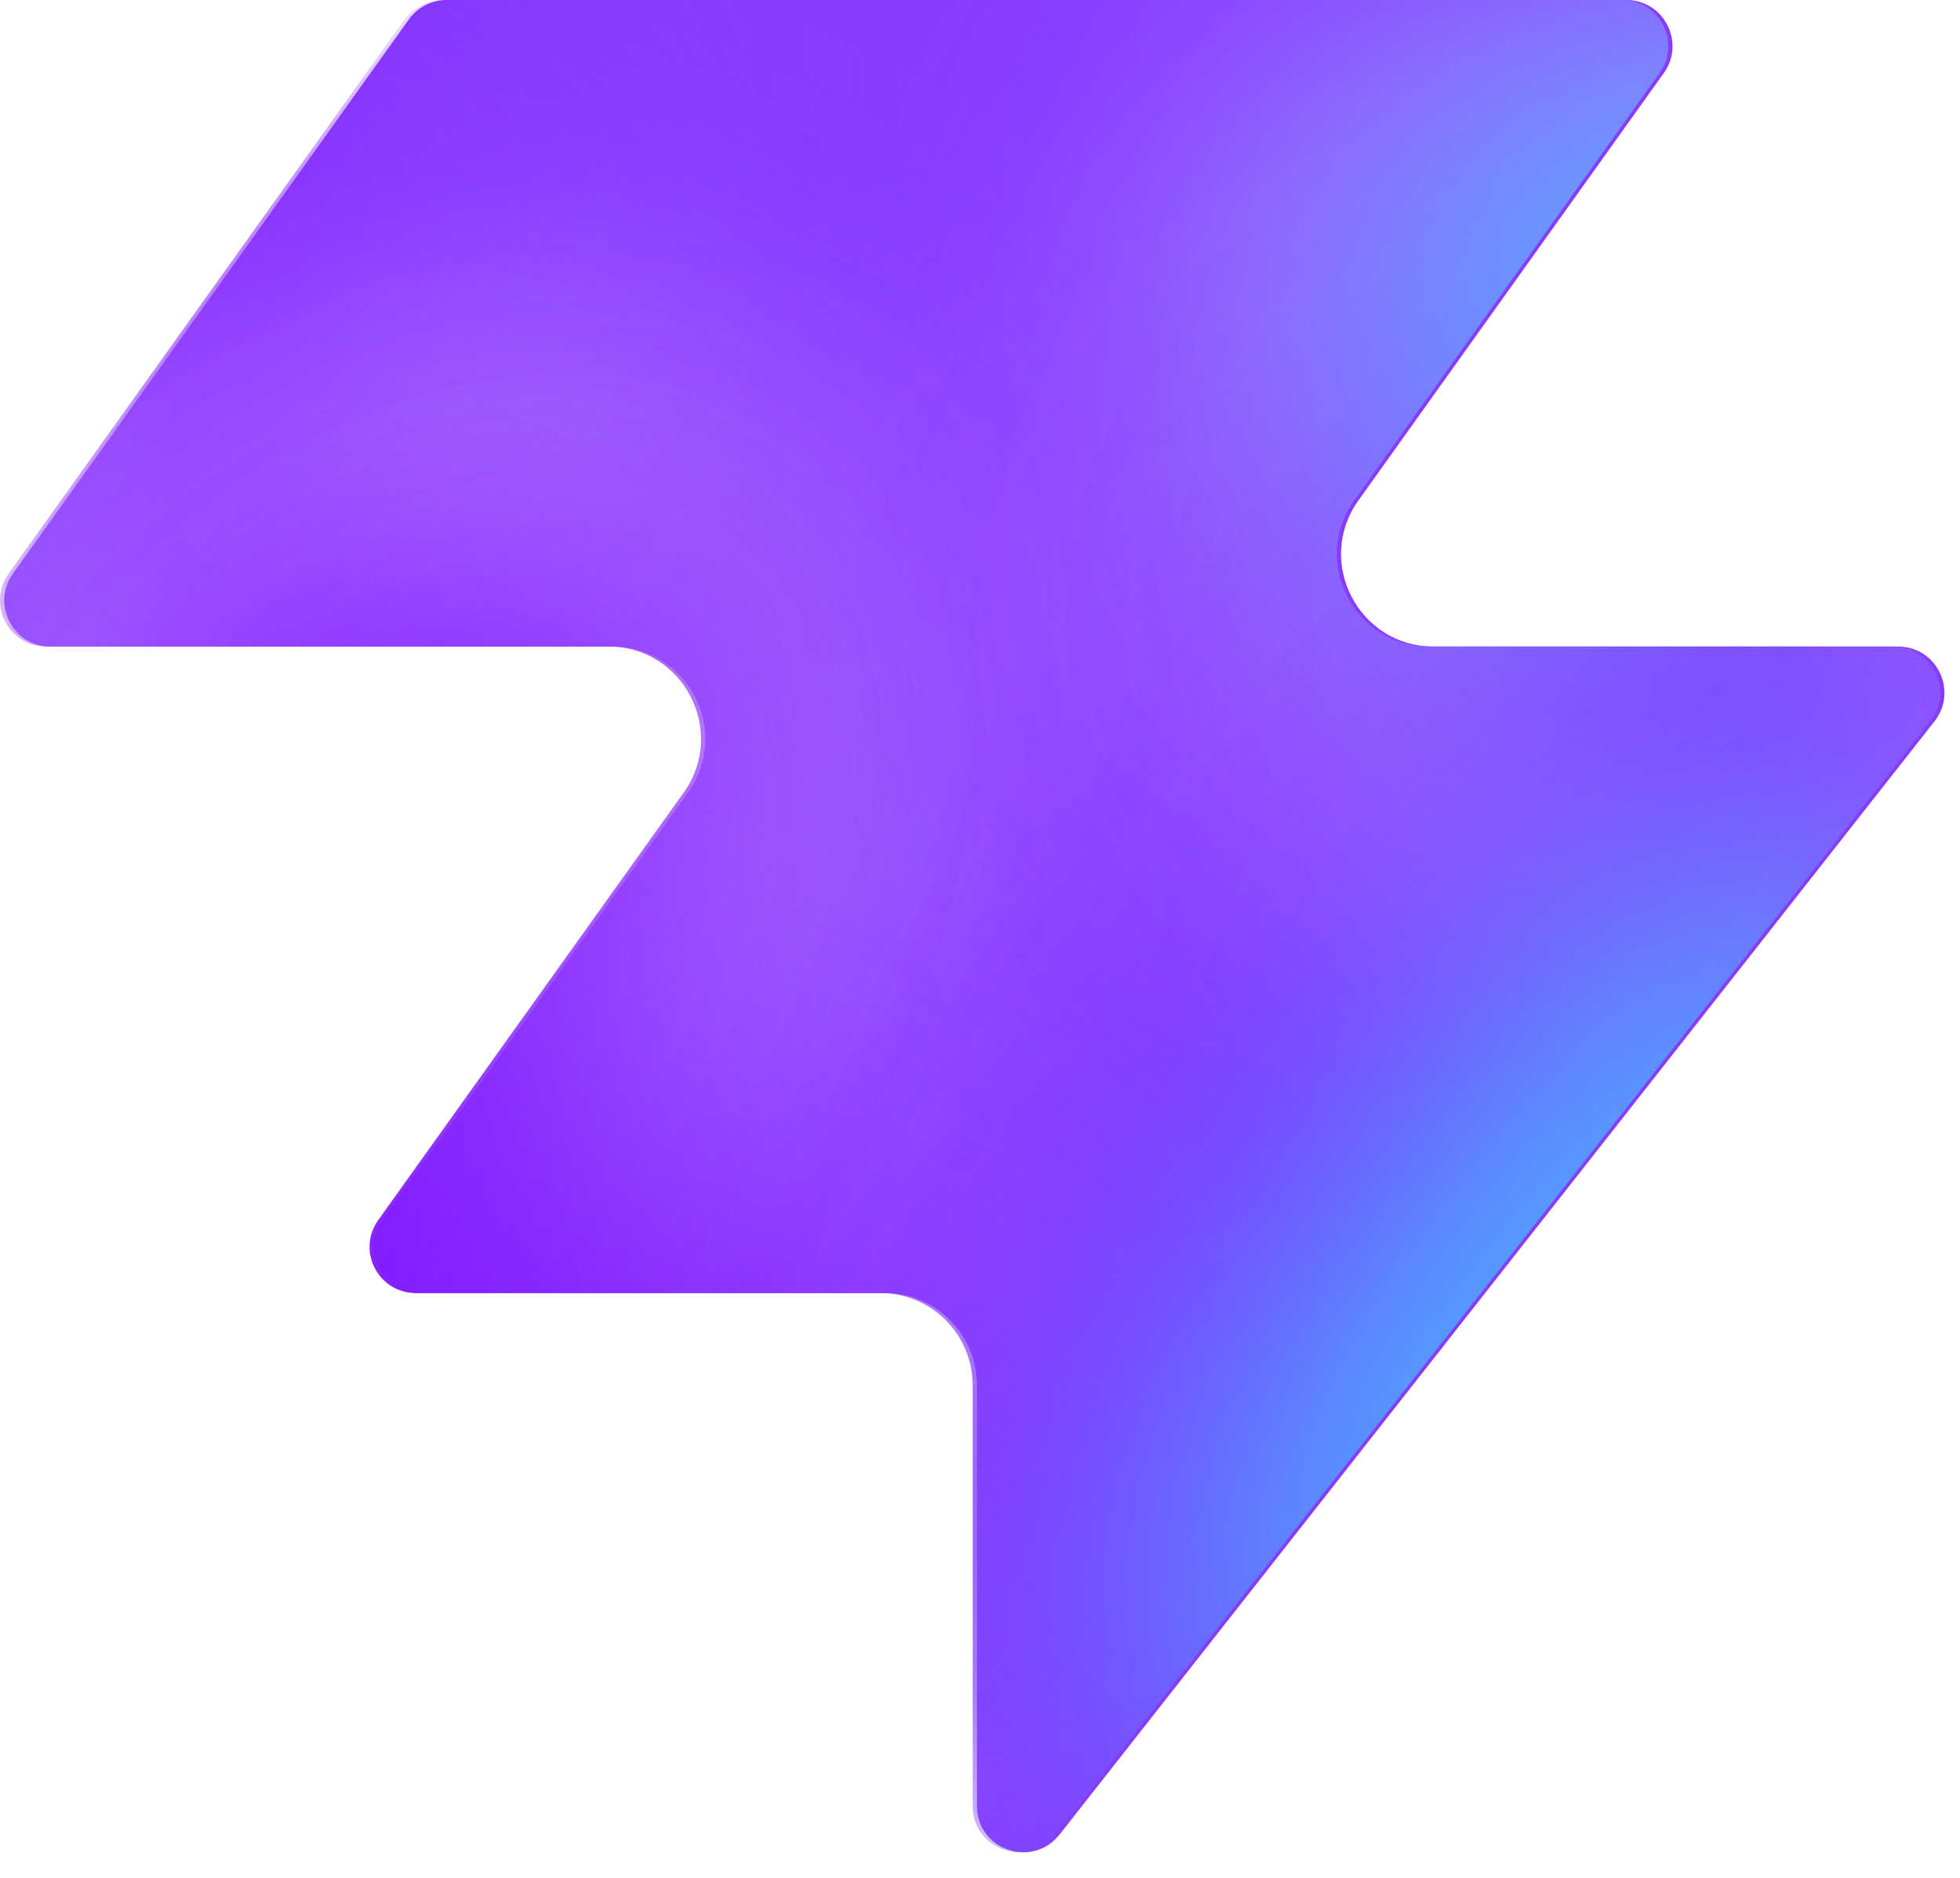
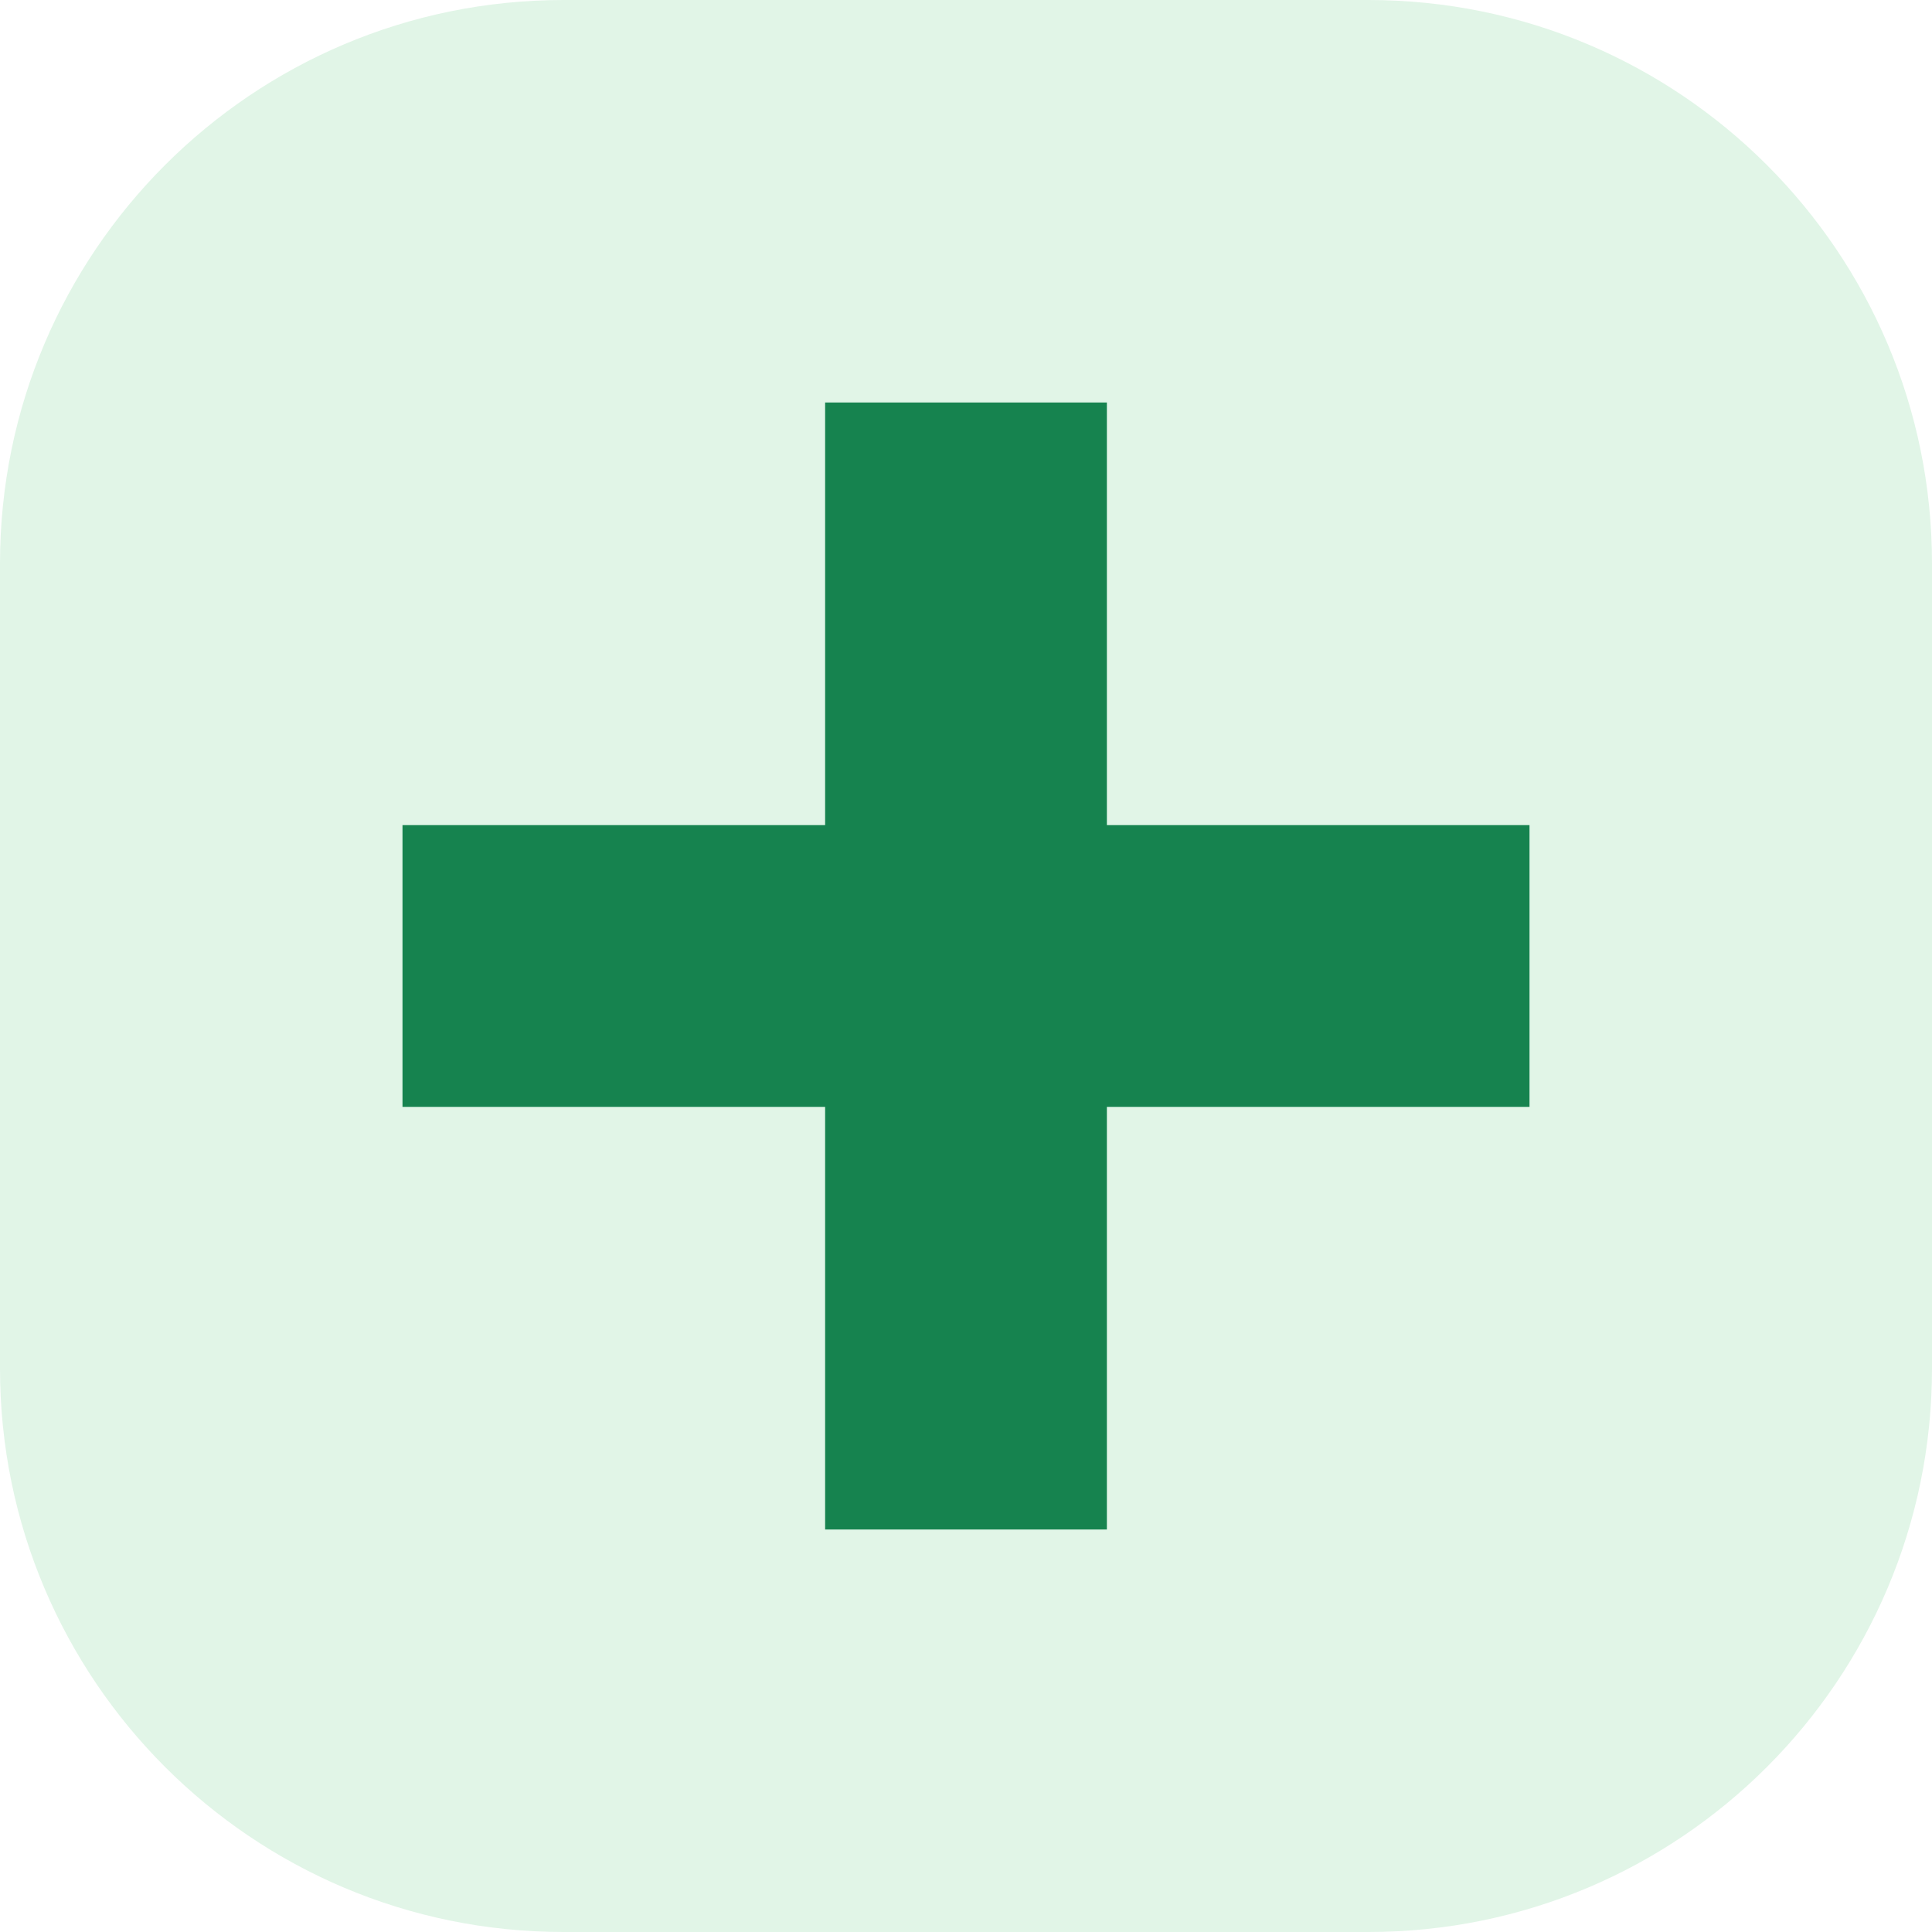
- <svg xmlns="http://www.w3.org/2000/svg" width="48" height="46" fill="none" viewBox="0 0 48 46">
-   <path fill="#863bff" d="M25.946 44.938c-.664.845-2.021.375-2.021-.698V33.937a2.26 2.26 0 0 0-2.262-2.262H10.287c-.92 0-1.456-1.04-.92-1.788l7.48-10.471c1.07-1.497 0-3.578-1.842-3.578H1.237c-.92 0-1.456-1.04-.92-1.788L10.013.474c.214-.297.556-.474.92-.474h28.894c.92 0 1.456 1.04.92 1.788l-7.48 10.471c-1.07 1.498 0 3.579 1.842 3.579h11.377c.943 0 1.473 1.088.89 1.83L25.947 44.94z" style="fill:#863bff;fill:color(display-p3 .525 .23 1);fill-opacity:1" />
-   <mask id="a" width="48" height="46" x="0" y="0" maskUnits="userSpaceOnUse" style="mask-type:alpha">
-     <path fill="#000" d="M25.842 44.938c-.664.844-2.021.375-2.021-.698V33.937a2.26 2.26 0 0 0-2.262-2.262H10.183c-.92 0-1.456-1.04-.92-1.788l7.48-10.471c1.07-1.498 0-3.579-1.842-3.579H1.133c-.92 0-1.456-1.04-.92-1.787L9.91.473c.214-.297.556-.474.92-.474h28.894c.92 0 1.456 1.04.92 1.788l-7.48 10.471c-1.07 1.498 0 3.578 1.842 3.578h11.377c.943 0 1.473 1.088.89 1.832L25.843 44.94z" style="fill:#000;fill-opacity:1" />
-   </mask>
-   <g mask="url(#a)">
-     <g filter="url(#b)">
-       <ellipse cx="5.508" cy="14.704" fill="#ede6ff" rx="5.508" ry="14.704" style="fill:#ede6ff;fill:color(display-p3 .927 .903 1);fill-opacity:1" transform="matrix(.00324 1 1 -.00324 -4.47 31.516)" />
-     </g>
-     <g filter="url(#c)">
-       <ellipse cx="10.399" cy="29.851" fill="#ede6ff" rx="10.399" ry="29.851" style="fill:#ede6ff;fill:color(display-p3 .927 .903 1);fill-opacity:1" transform="matrix(.00324 1 1 -.00324 -39.328 7.883)" />
-     </g>
-     <g filter="url(#d)">
-       <ellipse cx="5.508" cy="30.487" fill="#7e14ff" rx="5.508" ry="30.487" style="fill:#7e14ff;fill:color(display-p3 .492 .077 1);fill-opacity:1" transform="rotate(89.814 -25.913 -14.639)scale(1 -1)" />
-     </g>
-     <g filter="url(#e)">
-       <ellipse cx="5.508" cy="30.599" fill="#7e14ff" rx="5.508" ry="30.599" style="fill:#7e14ff;fill:color(display-p3 .492 .077 1);fill-opacity:1" transform="rotate(89.814 -32.644 -3.334)scale(1 -1)" />
-     </g>
-     <g filter="url(#f)">
-       <ellipse cx="5.508" cy="30.599" fill="#7e14ff" rx="5.508" ry="30.599" style="fill:#7e14ff;fill:color(display-p3 .492 .077 1);fill-opacity:1" transform="matrix(.00324 1 1 -.00324 -34.34 30.47)" />
-     </g>
-     <g filter="url(#g)">
-       <ellipse cx="14.072" cy="22.078" fill="#ede6ff" rx="14.072" ry="22.078" style="fill:#ede6ff;fill:color(display-p3 .927 .903 1);fill-opacity:1" transform="rotate(93.35 24.506 48.493)scale(-1 1)" />
-     </g>
-     <g filter="url(#h)">
-       <ellipse cx="3.47" cy="21.501" fill="#7e14ff" rx="3.47" ry="21.501" style="fill:#7e14ff;fill:color(display-p3 .492 .077 1);fill-opacity:1" transform="rotate(89.009 28.708 47.59)scale(-1 1)" />
-     </g>
-     <g filter="url(#i)">
-       <ellipse cx="3.47" cy="21.501" fill="#7e14ff" rx="3.47" ry="21.501" style="fill:#7e14ff;fill:color(display-p3 .492 .077 1);fill-opacity:1" transform="rotate(89.009 28.708 47.59)scale(-1 1)" />
-     </g>
-     <g filter="url(#j)">
-       <ellipse cx=".387" cy="8.972" fill="#7e14ff" rx="4.407" ry="29.108" style="fill:#7e14ff;fill:color(display-p3 .492 .077 1);fill-opacity:1" transform="rotate(39.51 .387 8.972)" />
-     </g>
-     <g filter="url(#k)">
-       <ellipse cx="47.523" cy="-6.092" fill="#7e14ff" rx="4.407" ry="29.108" style="fill:#7e14ff;fill:color(display-p3 .492 .077 1);fill-opacity:1" transform="rotate(37.892 47.523 -6.092)" />
-     </g>
-     <g filter="url(#l)">
-       <ellipse cx="41.412" cy="6.333" fill="#47bfff" rx="5.971" ry="9.665" style="fill:#47bfff;fill:color(display-p3 .28 .748 1);fill-opacity:1" transform="rotate(37.892 41.412 6.333)" />
-     </g>
-     <g filter="url(#m)">
-       <ellipse cx="-1.879" cy="38.332" fill="#7e14ff" rx="4.407" ry="29.108" style="fill:#7e14ff;fill:color(display-p3 .492 .077 1);fill-opacity:1" transform="rotate(37.892 -1.88 38.332)" />
-     </g>
-     <g filter="url(#n)">
-       <ellipse cx="-1.879" cy="38.332" fill="#7e14ff" rx="4.407" ry="29.108" style="fill:#7e14ff;fill:color(display-p3 .492 .077 1);fill-opacity:1" transform="rotate(37.892 -1.88 38.332)" />
-     </g>
-     <g filter="url(#o)">
-       <ellipse cx="35.651" cy="29.907" fill="#7e14ff" rx="4.407" ry="29.108" style="fill:#7e14ff;fill:color(display-p3 .492 .077 1);fill-opacity:1" transform="rotate(37.892 35.651 29.907)" />
-     </g>
-     <g filter="url(#p)">
-       <ellipse cx="38.418" cy="32.4" fill="#47bfff" rx="5.971" ry="15.297" style="fill:#47bfff;fill:color(display-p3 .28 .748 1);fill-opacity:1" transform="rotate(37.892 38.418 32.4)" />
-     </g>
-   </g>
-   <defs>
-     <filter id="b" width="60.045" height="41.654" x="-19.77" y="16.149" color-interpolation-filters="sRGB" filterUnits="userSpaceOnUse">
-       <feFlood flood-opacity="0" result="BackgroundImageFix" />
-       <feBlend in="SourceGraphic" in2="BackgroundImageFix" result="shape" />
-       <feGaussianBlur result="effect1_foregroundBlur_2002_17158" stdDeviation="7.659" />
-     </filter>
-     <filter id="c" width="90.34" height="51.437" x="-54.613" y="-7.533" color-interpolation-filters="sRGB" filterUnits="userSpaceOnUse">
-       <feFlood flood-opacity="0" result="BackgroundImageFix" />
-       <feBlend in="SourceGraphic" in2="BackgroundImageFix" result="shape" />
-       <feGaussianBlur result="effect1_foregroundBlur_2002_17158" stdDeviation="7.659" />
-     </filter>
-     <filter id="d" width="79.355" height="29.4" x="-49.64" y="2.03" color-interpolation-filters="sRGB" filterUnits="userSpaceOnUse">
-       <feFlood flood-opacity="0" result="BackgroundImageFix" />
-       <feBlend in="SourceGraphic" in2="BackgroundImageFix" result="shape" />
-       <feGaussianBlur result="effect1_foregroundBlur_2002_17158" stdDeviation="4.596" />
-     </filter>
-     <filter id="e" width="79.579" height="29.4" x="-45.045" y="20.029" color-interpolation-filters="sRGB" filterUnits="userSpaceOnUse">
-       <feFlood flood-opacity="0" result="BackgroundImageFix" />
-       <feBlend in="SourceGraphic" in2="BackgroundImageFix" result="shape" />
-       <feGaussianBlur result="effect1_foregroundBlur_2002_17158" stdDeviation="4.596" />
-     </filter>
-     <filter id="f" width="79.579" height="29.4" x="-43.513" y="21.178" color-interpolation-filters="sRGB" filterUnits="userSpaceOnUse">
-       <feFlood flood-opacity="0" result="BackgroundImageFix" />
-       <feBlend in="SourceGraphic" in2="BackgroundImageFix" result="shape" />
-       <feGaussianBlur result="effect1_foregroundBlur_2002_17158" stdDeviation="4.596" />
-     </filter>
-     <filter id="g" width="74.749" height="58.852" x="15.756" y="-17.901" color-interpolation-filters="sRGB" filterUnits="userSpaceOnUse">
-       <feFlood flood-opacity="0" result="BackgroundImageFix" />
-       <feBlend in="SourceGraphic" in2="BackgroundImageFix" result="shape" />
-       <feGaussianBlur result="effect1_foregroundBlur_2002_17158" stdDeviation="7.659" />
-     </filter>
-     <filter id="h" width="61.377" height="25.362" x="23.548" y="2.284" color-interpolation-filters="sRGB" filterUnits="userSpaceOnUse">
-       <feFlood flood-opacity="0" result="BackgroundImageFix" />
-       <feBlend in="SourceGraphic" in2="BackgroundImageFix" result="shape" />
-       <feGaussianBlur result="effect1_foregroundBlur_2002_17158" stdDeviation="4.596" />
-     </filter>
-     <filter id="i" width="61.377" height="25.362" x="23.548" y="2.284" color-interpolation-filters="sRGB" filterUnits="userSpaceOnUse">
-       <feFlood flood-opacity="0" result="BackgroundImageFix" />
-       <feBlend in="SourceGraphic" in2="BackgroundImageFix" result="shape" />
-       <feGaussianBlur result="effect1_foregroundBlur_2002_17158" stdDeviation="4.596" />
-     </filter>
-     <filter id="j" width="56.045" height="63.649" x="-27.636" y="-22.853" color-interpolation-filters="sRGB" filterUnits="userSpaceOnUse">
-       <feFlood flood-opacity="0" result="BackgroundImageFix" />
-       <feBlend in="SourceGraphic" in2="BackgroundImageFix" result="shape" />
-       <feGaussianBlur result="effect1_foregroundBlur_2002_17158" stdDeviation="4.596" />
-     </filter>
-     <filter id="k" width="54.814" height="64.646" x="20.116" y="-38.415" color-interpolation-filters="sRGB" filterUnits="userSpaceOnUse">
-       <feFlood flood-opacity="0" result="BackgroundImageFix" />
-       <feBlend in="SourceGraphic" in2="BackgroundImageFix" result="shape" />
-       <feGaussianBlur result="effect1_foregroundBlur_2002_17158" stdDeviation="4.596" />
-     </filter>
-     <filter id="l" width="33.541" height="35.313" x="24.641" y="-11.323" color-interpolation-filters="sRGB" filterUnits="userSpaceOnUse">
-       <feFlood flood-opacity="0" result="BackgroundImageFix" />
-       <feBlend in="SourceGraphic" in2="BackgroundImageFix" result="shape" />
-       <feGaussianBlur result="effect1_foregroundBlur_2002_17158" stdDeviation="4.596" />
-     </filter>
-     <filter id="m" width="54.814" height="64.646" x="-29.286" y="6.009" color-interpolation-filters="sRGB" filterUnits="userSpaceOnUse">
-       <feFlood flood-opacity="0" result="BackgroundImageFix" />
-       <feBlend in="SourceGraphic" in2="BackgroundImageFix" result="shape" />
-       <feGaussianBlur result="effect1_foregroundBlur_2002_17158" stdDeviation="4.596" />
-     </filter>
-     <filter id="n" width="54.814" height="64.646" x="-29.286" y="6.009" color-interpolation-filters="sRGB" filterUnits="userSpaceOnUse">
-       <feFlood flood-opacity="0" result="BackgroundImageFix" />
-       <feBlend in="SourceGraphic" in2="BackgroundImageFix" result="shape" />
-       <feGaussianBlur result="effect1_foregroundBlur_2002_17158" stdDeviation="4.596" />
-     </filter>
-     <filter id="o" width="54.814" height="64.646" x="8.244" y="-2.416" color-interpolation-filters="sRGB" filterUnits="userSpaceOnUse">
-       <feFlood flood-opacity="0" result="BackgroundImageFix" />
-       <feBlend in="SourceGraphic" in2="BackgroundImageFix" result="shape" />
-       <feGaussianBlur result="effect1_foregroundBlur_2002_17158" stdDeviation="4.596" />
-     </filter>
-     <filter id="p" width="39.409" height="43.623" x="18.713" y="10.588" color-interpolation-filters="sRGB" filterUnits="userSpaceOnUse">
-       <feFlood flood-opacity="0" result="BackgroundImageFix" />
-       <feBlend in="SourceGraphic" in2="BackgroundImageFix" result="shape" />
-       <feGaussianBlur result="effect1_foregroundBlur_2002_17158" stdDeviation="4.596" />
-     </filter>
-   </defs>
+ <svg xmlns="http://www.w3.org/2000/svg" width="48" height="48" viewBox="0 0 48 48">
+   <rect width="48" height="48" rx="14" fill="#e1f5e7" />
+   <path fill="#16834f" d="M20.5 10h7v10.5H38v7H27.5V38h-7V27.5H10v-7h10.5z" />
</svg>
